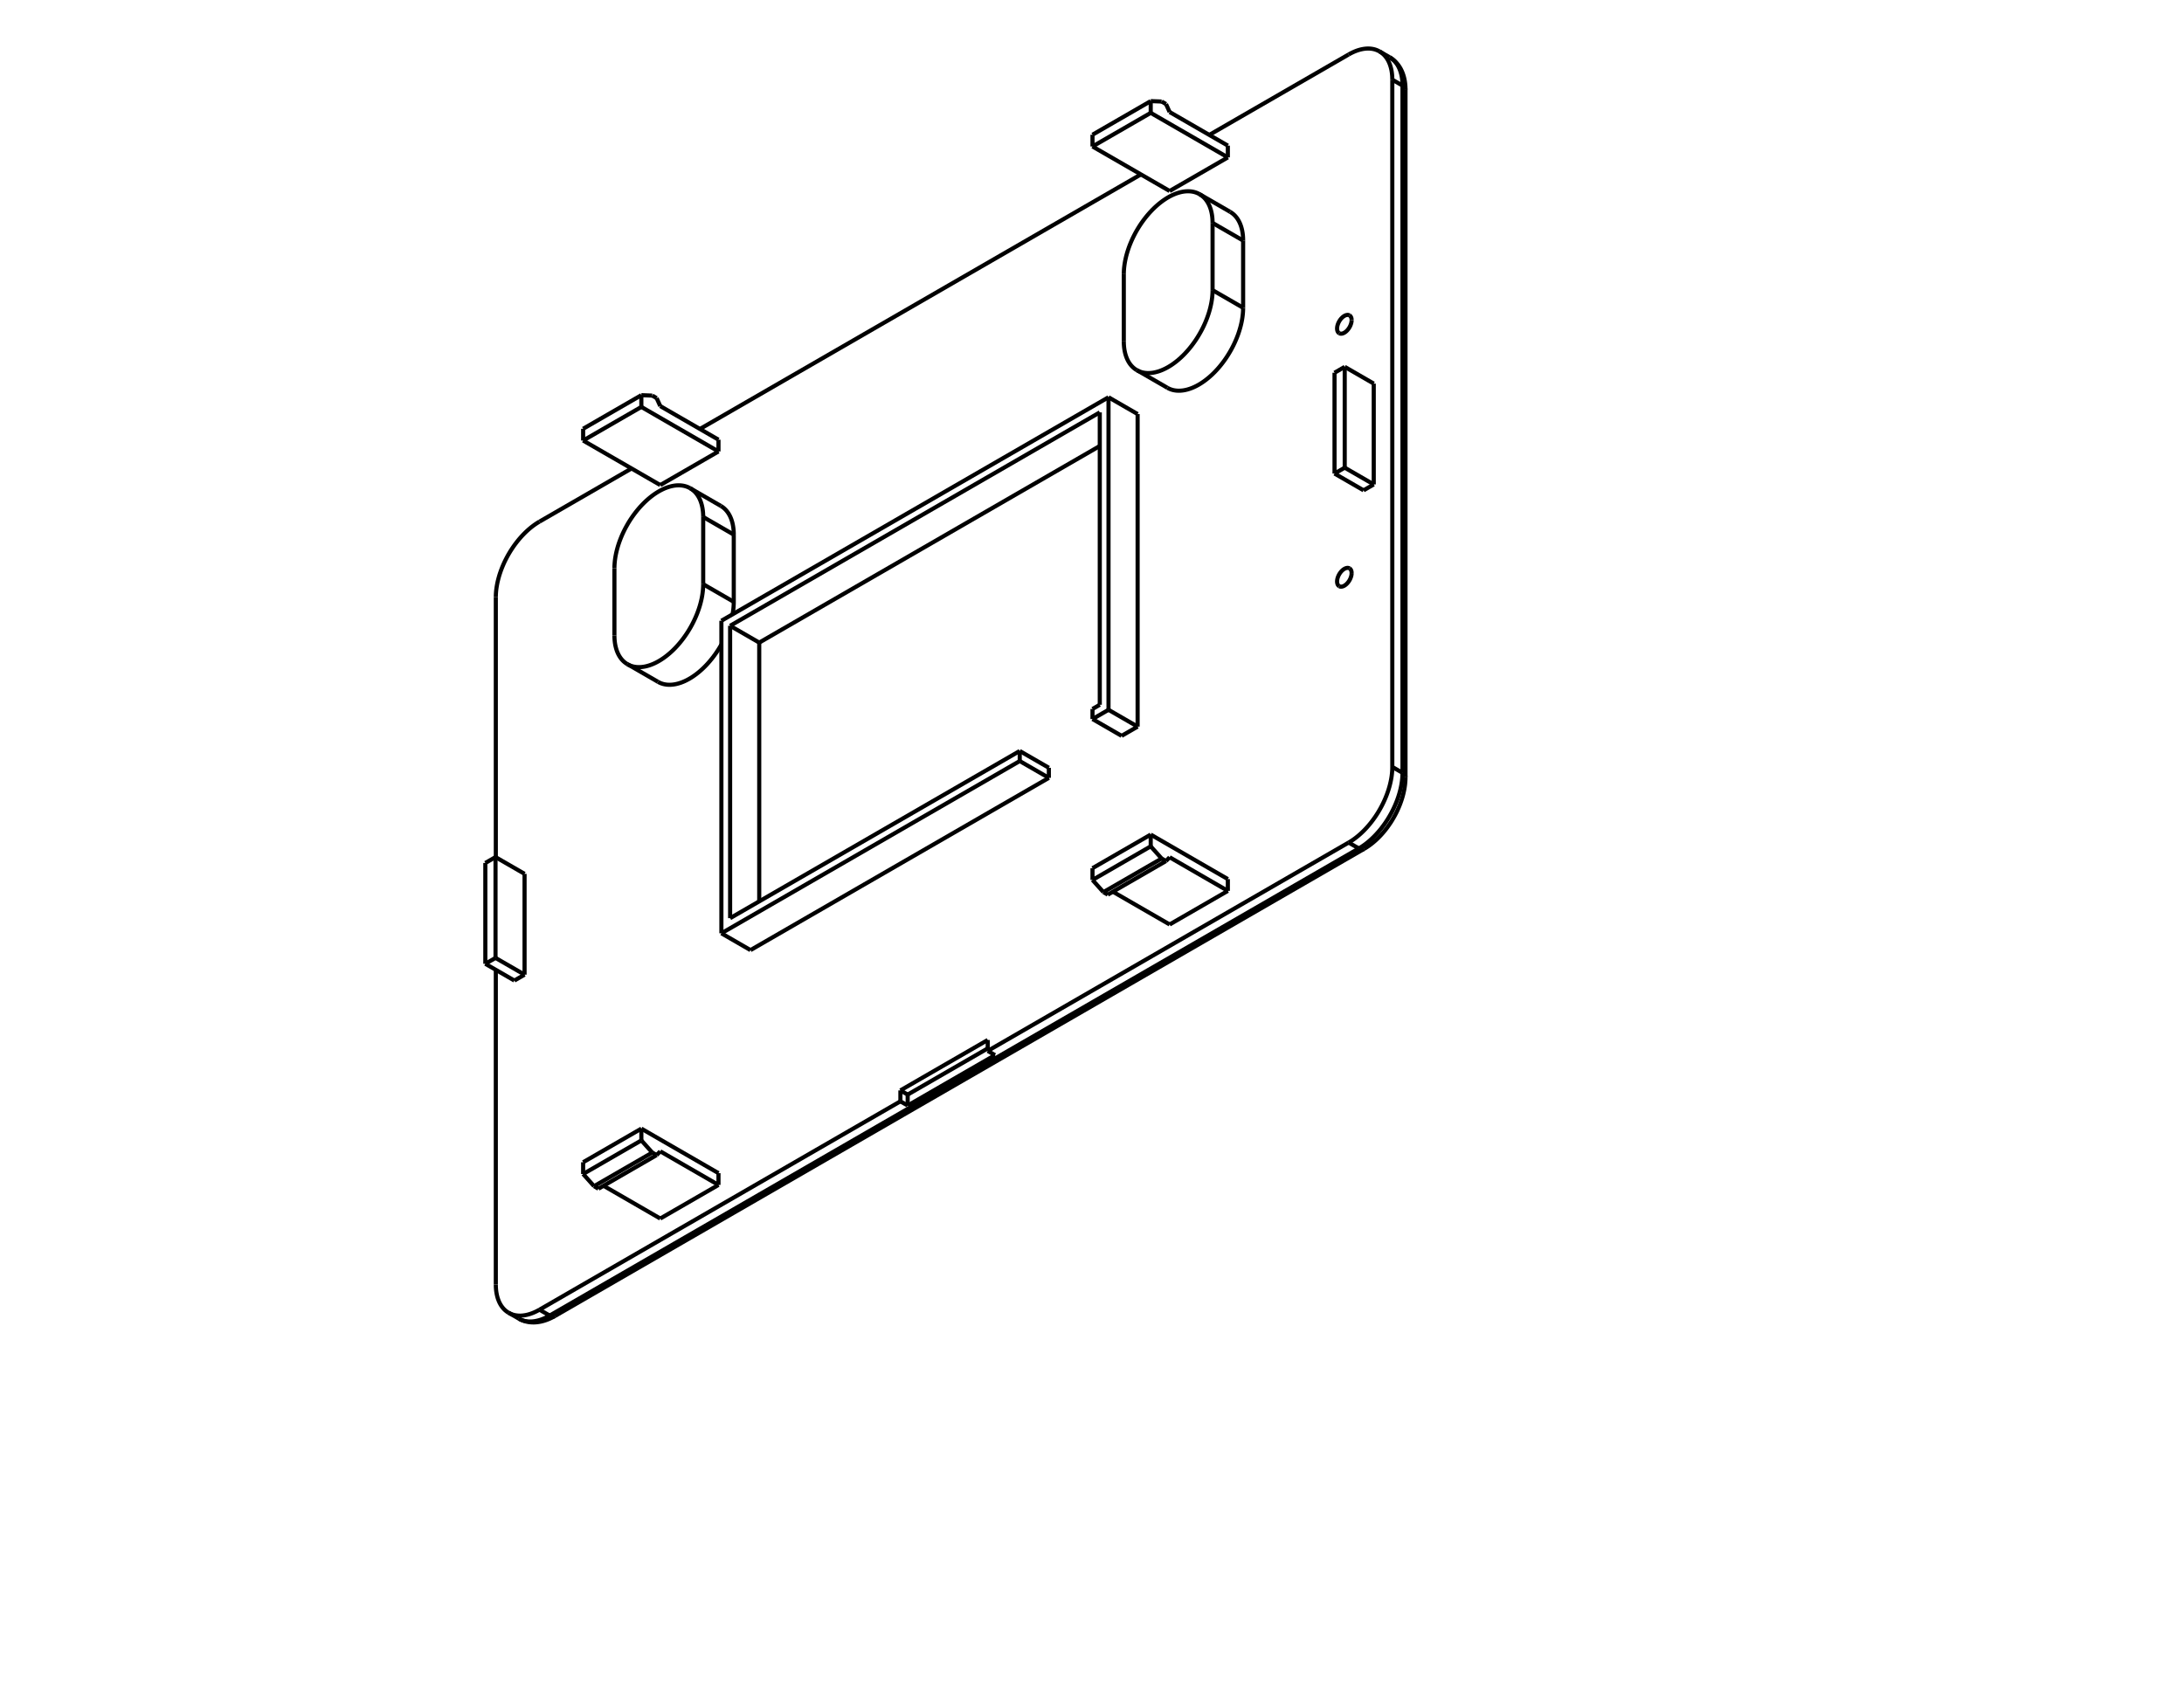
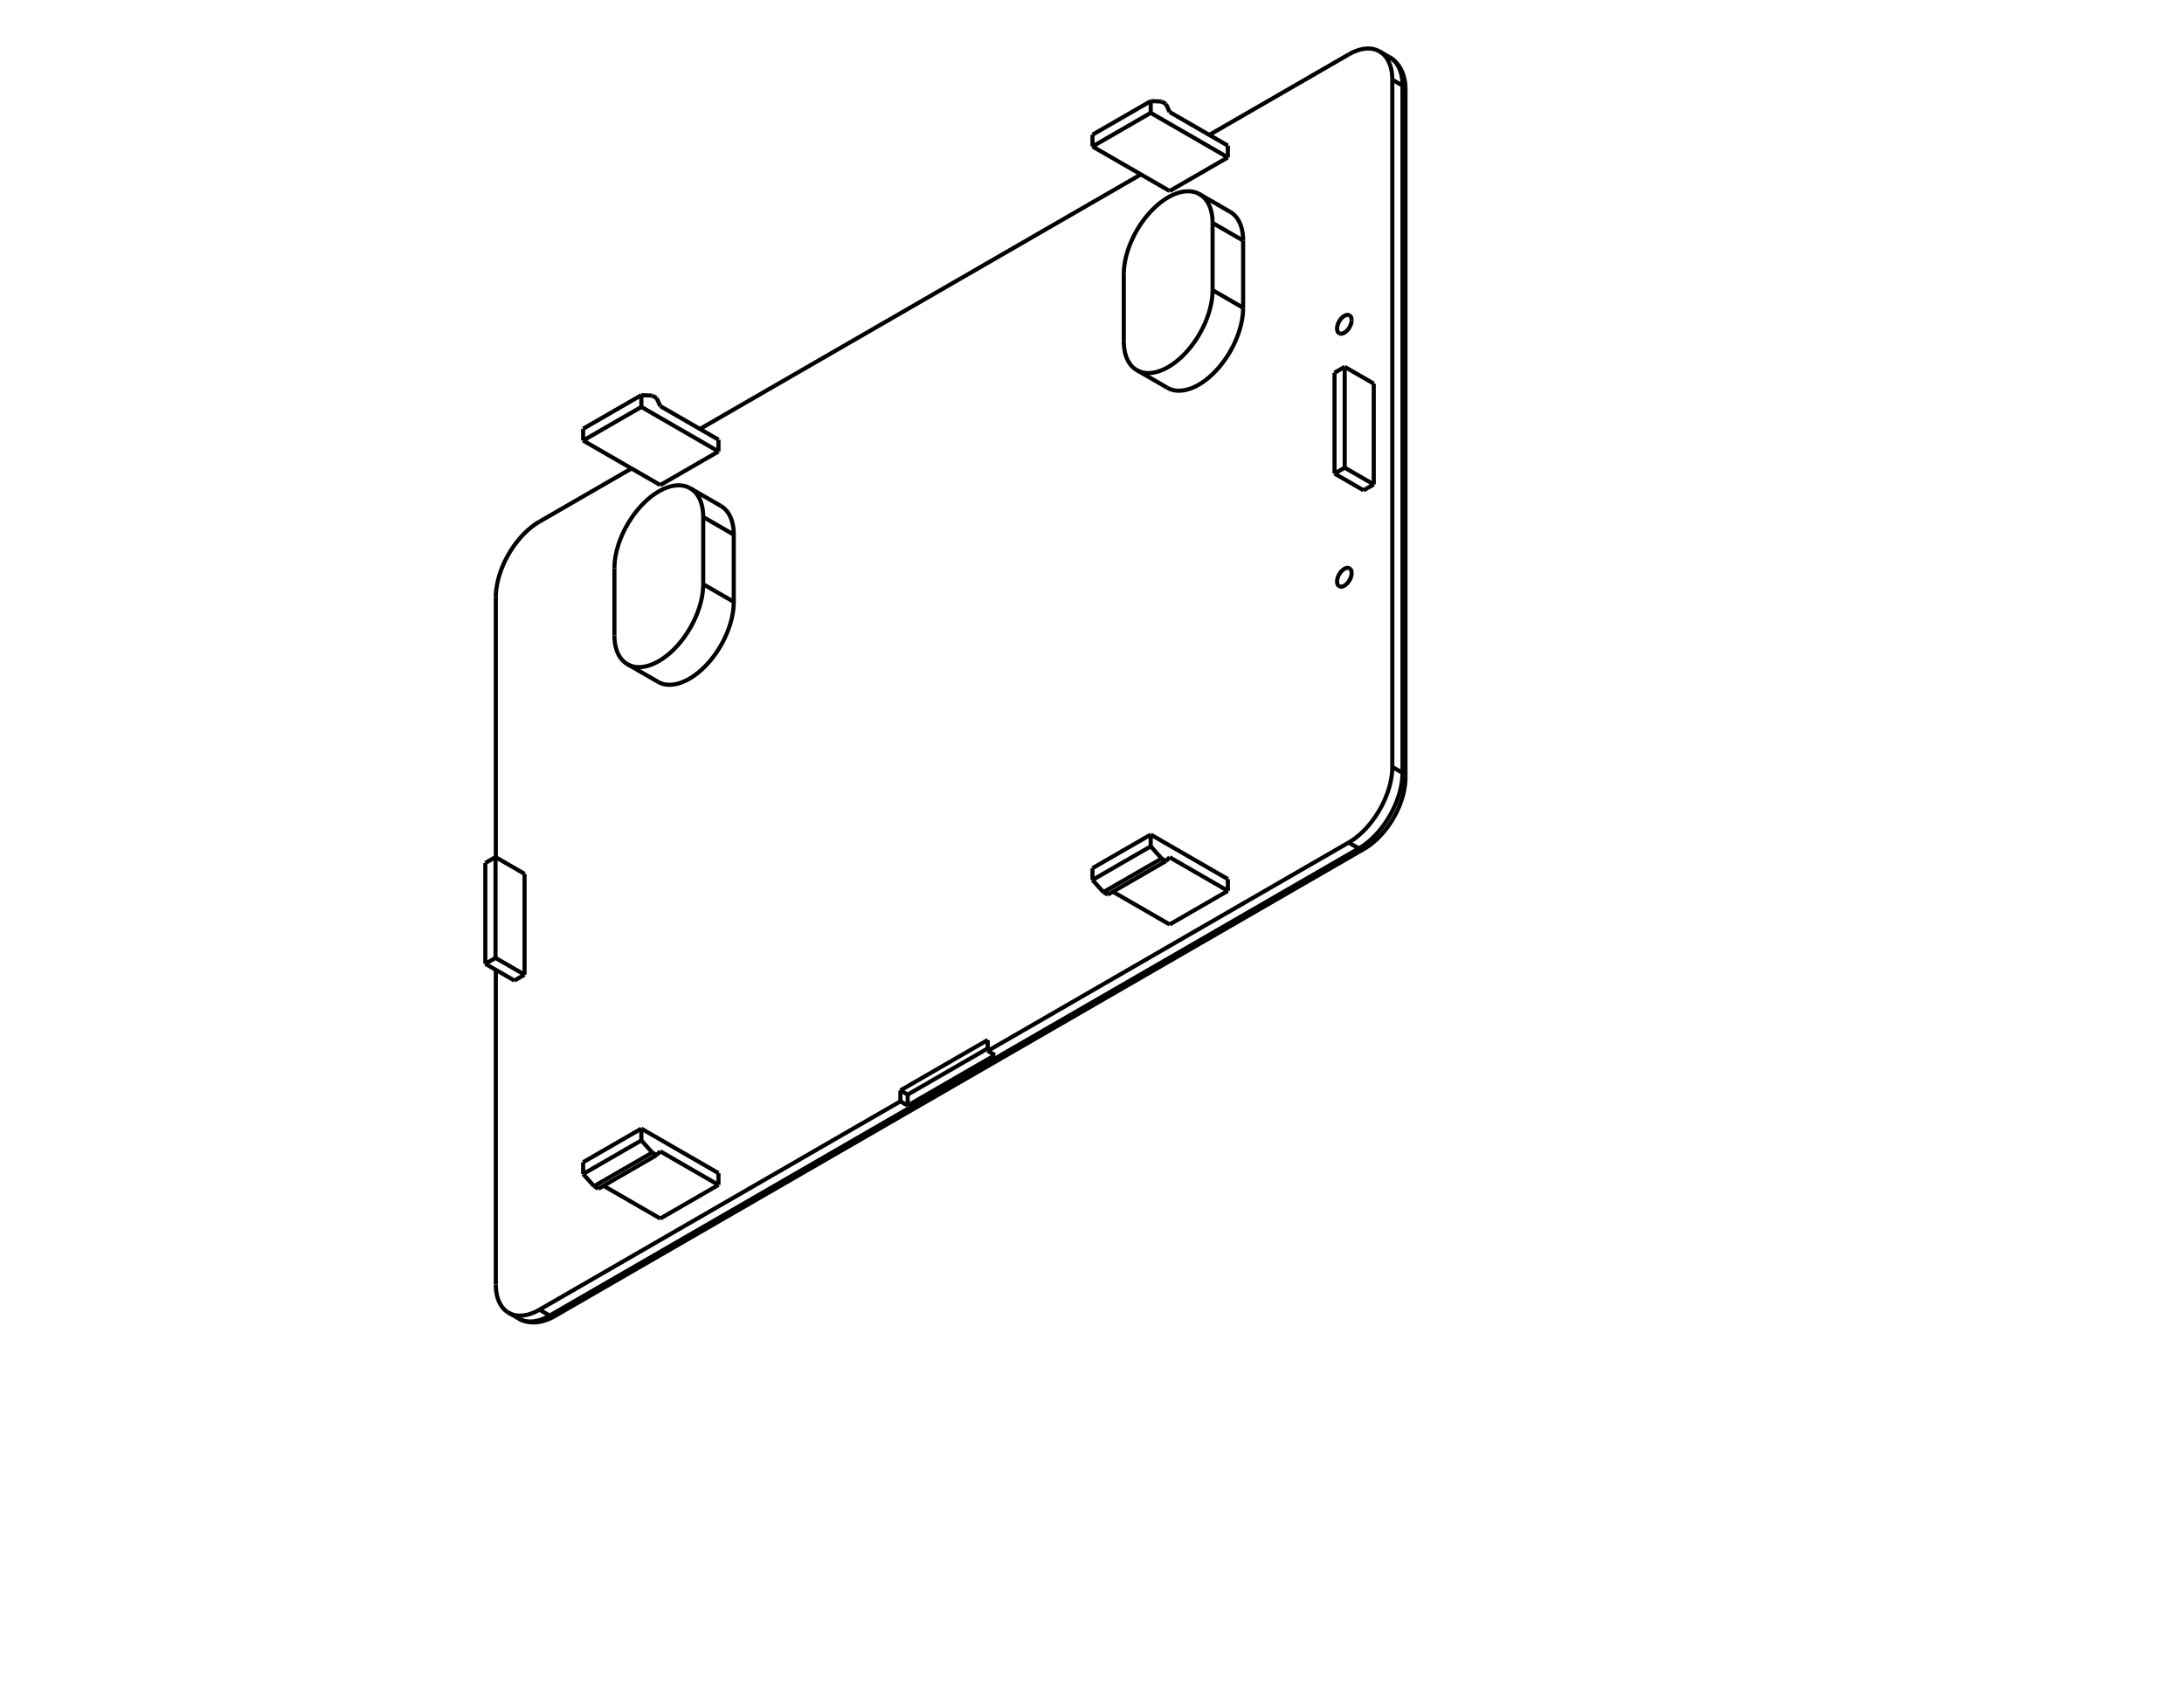
<svg xmlns="http://www.w3.org/2000/svg" width="900.0" height="700.0">
  <g transform="scale(4.24072, -4.24072)   translate(82.70453,-58.8464)" stroke-width="0.4" fill="none">
    <g stroke="rgb(160,160,160)" fill="none" stroke-dasharray="0.4,0.4">

       </g>
    <g stroke="rgb(0,0,0)" fill="none">
      <path d="M13.276,-43.285 L48.348,-23.035 " />
      <path d="M13.983,-43.693 L13.276,-43.285 " />
      <path d="M5.498,-48.592 L13.983,-43.693 " />
      <path d="M4.791,-48.184 L5.498,-48.592 " />
      <path d="M-30.282,-68.433 L4.791,-48.184 " />
      <path d="M48.348,-23.035 L48.453,-22.974 L48.557,-22.909 L48.661,-22.842 L48.764,-22.772 L48.868,-22.699 L48.971,-22.623 L49.074,-22.545 L49.176,-22.463 L49.278,-22.38 L49.379,-22.293 L49.48,-22.205 L49.58,-22.113 L49.679,-22.02 L49.778,-21.924 L49.875,-21.826 L49.972,-21.725 L50.068,-21.622 L50.162,-21.518 L50.256,-21.411 L50.348,-21.302 L50.44,-21.192 L50.53,-21.079 L50.618,-20.965 L50.706,-20.849 L50.791,-20.731 L50.876,-20.612 L50.959,-20.492 L51.04,-20.369 L51.12,-20.246 L51.198,-20.121 L51.274,-19.995 L51.348,-19.868 L51.421,-19.74 L51.492,-19.611 L51.561,-19.482 L51.628,-19.351 L51.693,-19.219 L51.756,-19.087 L51.817,-18.955 L51.876,-18.821 L51.933,-18.688 L51.987,-18.554 L52.04,-18.42 L52.09,-18.286 L52.138,-18.151 L52.184,-18.017 L52.227,-17.882 L52.268,-17.748 L52.307,-17.614 L52.343,-17.481 L52.377,-17.347 L52.408,-17.215 L52.437,-17.082 L52.464,-16.951 L52.488,-16.82 L52.51,-16.69 L52.529,-16.561 L52.545,-16.432 L52.559,-16.305 L52.571,-16.179 L52.58,-16.054 L52.586,-15.93 L52.59,-15.808 L52.591,-15.687 " />
      <path d="M-30.282,-68.433 L-30.386,-68.491 L-30.49,-68.547 L-30.594,-68.6 L-30.698,-68.649 L-30.801,-68.696 L-30.904,-68.739 L-31.007,-68.779 L-31.11,-68.816 L-31.211,-68.85 L-31.313,-68.881 L-31.413,-68.908 L-31.513,-68.933 L-31.613,-68.954 L-31.711,-68.971 L-31.809,-68.986 L-31.905,-68.997 L-32.001,-69.005 L-32.096,-69.01 L-32.189,-69.011 L-32.282,-69.009 L-32.373,-69.004 L-32.463,-68.995 L-32.552,-68.983 L-32.639,-68.968 L-32.725,-68.949 L-32.809,-68.928 L-32.892,-68.903 L-32.973,-68.875 L-33.053,-68.843 L-33.131,-68.809 L-33.207,-68.771 L-33.282,-68.73 " />
      <path d="M-33.282,-68.73 L-33.355,-68.686 L-33.425,-68.639 L-33.494,-68.588 L-33.561,-68.535 L-33.627,-68.479 L-33.69,-68.419 L-33.751,-68.357 L-33.809,-68.292 L-33.866,-68.224 L-33.921,-68.153 L-33.973,-68.08 L-34.024,-68.003 L-34.071,-67.924 L-34.117,-67.843 L-34.161,-67.758 L-34.202,-67.671 L-34.24,-67.582 L-34.276,-67.49 L-34.31,-67.396 L-34.342,-67.3 L-34.371,-67.201 L-34.397,-67.1 L-34.421,-66.997 L-34.443,-66.892 L-34.462,-66.785 L-34.479,-66.675 L-34.493,-66.564 L-34.504,-66.452 L-34.513,-66.337 L-34.519,-66.221 L-34.523,-66.103 L-34.524,-65.983 " />
      <path d="M-34.524,0.806 L-34.524,-24.464 " />
      <path d="M-34.524,-35.405 L-34.524,-65.983 " />
      <path d="M4.791,-48.184 L4.791,-47.122 " />
      <path d="M-30.282,8.155 L-30.386,8.093 L-30.49,8.029 L-30.594,7.961 L-30.698,7.891 L-30.801,7.818 L-30.904,7.742 L-31.007,7.664 L-31.11,7.583 L-31.211,7.499 L-31.313,7.413 L-31.413,7.324 L-31.513,7.233 L-31.613,7.139 L-31.711,7.043 L-31.809,6.945 L-31.905,6.844 L-32.001,6.742 L-32.096,6.637 L-32.189,6.53 L-32.282,6.422 L-32.373,6.311 L-32.463,6.198 L-32.552,6.084 L-32.639,5.968 L-32.725,5.851 L-32.809,5.732 L-32.892,5.611 L-32.973,5.489 L-33.053,5.365 L-33.131,5.241 L-33.207,5.115 L-33.282,4.988 L-33.355,4.86 L-33.425,4.731 L-33.494,4.601 L-33.561,4.47 L-33.627,4.339 L-33.69,4.207 L-33.751,4.074 L-33.809,3.941 L-33.866,3.807 L-33.921,3.673 L-33.973,3.539 L-34.024,3.405 L-34.071,3.27 L-34.117,3.136 L-34.161,3.002 L-34.202,2.868 L-34.24,2.734 L-34.276,2.6 L-34.31,2.467 L-34.342,2.334 L-34.371,2.202 L-34.397,2.07 L-34.421,1.939 L-34.443,1.809 L-34.462,1.68 L-34.479,1.552 L-34.493,1.424 L-34.504,1.298 L-34.513,1.173 L-34.519,1.05 L-34.523,0.927 L-34.524,0.806 " />
      <path d="M4.791,-47.122 L13.276,-42.223 " />
      <path d="M48.348,53.552 L34.807,45.734 " />
      <path d="M28.161,41.896 L-14.69,17.157 " />
      <path d="M-21.337,13.319 L-30.282,8.155 " />
      <path d="M13.276,-42.223 L13.276,-43.285 " />
      <path d="M52.591,51.102 L52.59,51.222 L52.586,51.34 L52.58,51.456 L52.571,51.571 L52.559,51.684 L52.545,51.795 L52.529,51.904 L52.51,52.011 L52.488,52.116 L52.464,52.219 L52.437,52.32 L52.408,52.419 L52.377,52.516 L52.343,52.61 L52.307,52.701 L52.268,52.791 L52.227,52.878 L52.184,52.962 L52.138,53.044 L52.09,53.123 L52.04,53.199 L51.987,53.273 L51.933,53.343 L51.876,53.411 L51.817,53.477 L51.756,53.539 L51.693,53.598 L51.628,53.654 L51.561,53.708 L51.492,53.758 L51.421,53.805 L51.348,53.849 " />
      <path d="M51.348,53.849 L51.274,53.89 L51.198,53.928 L51.12,53.962 L51.04,53.994 L50.959,54.022 L50.876,54.047 L50.791,54.069 L50.706,54.087 L50.618,54.102 L50.53,54.114 L50.44,54.123 L50.348,54.128 L50.256,54.13 L50.162,54.129 L50.068,54.124 L49.972,54.116 L49.875,54.105 L49.778,54.091 L49.679,54.073 L49.58,54.052 L49.48,54.028 L49.379,54 L49.278,53.97 L49.176,53.936 L49.074,53.899 L48.971,53.858 L48.868,53.815 L48.764,53.768 L48.661,53.719 L48.557,53.666 L48.453,53.611 L48.348,53.552 " />
      <path d="M52.591,-15.687 L52.591,51.102 " />
      <path d="M-18.544,-59.574 L-12.887,-56.308 " />
      <path d="M-12.887,-55.165 L-12.887,-56.308 " />
      <path d="M30.954,-30.996 L36.61,-27.73 " />
      <path d="M36.61,-26.587 L36.61,-27.73 " />
      <path d="M48.638,3.154 L48.636,3.093 L48.631,3.029 L48.621,2.965 L48.608,2.899 L48.591,2.833 L48.57,2.765 L48.546,2.698 L48.519,2.631 L48.489,2.565 L48.455,2.5 L48.419,2.436 L48.38,2.373 L48.338,2.313 L48.295,2.255 L48.249,2.2 L48.202,2.147 L48.153,2.098 L48.103,2.053 L48.052,2.011 L48.001,1.973 L47.949,1.939 L47.897,1.91 L47.845,1.885 L47.793,1.865 L47.743,1.85 L47.693,1.839 L47.645,1.834 L47.598,1.833 L47.553,1.837 L47.51,1.846 L47.469,1.861 L47.431,1.879 " />
      <path d="M47.431,1.879 L47.407,1.895 L47.385,1.912 L47.363,1.931 L47.343,1.952 L47.325,1.976 L47.308,2.001 L47.292,2.027 L47.278,2.056 L47.265,2.086 L47.255,2.118 L47.238,2.186 L47.228,2.259 L47.224,2.337 L47.228,2.419 L47.238,2.504 L47.255,2.592 L47.278,2.681 L47.308,2.77 L47.343,2.86 L47.385,2.948 L47.431,3.034 L47.483,3.118 L47.538,3.198 L47.598,3.273 L47.661,3.344 L47.726,3.408 L47.793,3.467 L47.862,3.518 L47.931,3.562 L48.001,3.598 L48.069,3.626 L48.136,3.645 L48.169,3.652 L48.202,3.656 L48.234,3.658 L48.265,3.658 L48.295,3.656 L48.324,3.651 L48.352,3.644 L48.38,3.636 L48.406,3.625 L48.431,3.611 " />
      <path d="M48.431,3.611 L48.455,3.596 L48.478,3.579 L48.499,3.56 L48.519,3.539 L48.538,3.515 L48.555,3.49 L48.57,3.464 L48.585,3.435 L48.597,3.405 L48.608,3.373 L48.625,3.305 L48.635,3.232 L48.638,3.154 " />
      <path d="M-31.731,-26.077 L-31.731,-35.875 " />
      <path d="M-31.731,-35.875 L-32.721,-36.446 " />
-       <path d="M-11.402,0.357 L-11.404,0.212 L-11.409,0.065 L-11.418,-0.084 L-11.431,-0.235 L-11.447,-0.387 L-11.467,-0.541 L-11.49,-0.696 L-11.517,-0.852 " />
-       <path d="M-12.604,-3.786 L-12.679,-3.918 L-12.757,-4.049 L-12.835,-4.178 L-12.916,-4.306 L-12.999,-4.433 L-13.083,-4.558 L-13.168,-4.682 L-13.256,-4.804 L-13.345,-4.925 L-13.435,-5.044 L-13.527,-5.161 L-13.62,-5.276 L-13.714,-5.39 L-13.81,-5.501 L-13.906,-5.61 L-14.004,-5.717 L-14.103,-5.822 L-14.203,-5.925 L-14.304,-6.025 L-14.406,-6.123 L-14.508,-6.218 L-14.612,-6.311 L-14.716,-6.401 L-14.82,-6.489 L-14.926,-6.573 L-15.031,-6.656 L-15.137,-6.735 L-15.244,-6.811 L-15.35,-6.885 L-15.457,-6.956 L-15.564,-7.024 L-15.672,-7.088 L-15.779,-7.15 L-15.886,-7.208 L-15.993,-7.264 L-16.1,-7.316 L-16.207,-7.365 L-16.313,-7.411 L-16.419,-7.453 L-16.525,-7.493 L-16.63,-7.528 L-16.734,-7.561 L-16.838,-7.59 L-16.941,-7.616 L-17.044,-7.639 L-17.145,-7.658 L-17.246,-7.673 L-17.346,-7.686 L-17.445,-7.694 L-17.542,-7.7 L-17.639,-7.702 L-17.734,-7.7 L-17.828,-7.695 L-17.921,-7.687 L-18.013,-7.675 L-18.103,-7.66 L-18.191,-7.641 L-18.278,-7.619 L-18.364,-7.593 L-18.448,-7.565 L-18.53,-7.532 L-18.61,-7.497 L-18.689,-7.458 L-18.765,-7.416 " />
+       <path d="M-11.402,0.357 L-11.405,0.172 L-11.414,-0.016 L-11.428,-0.207 L-11.449,-0.401 L-11.475,-0.597 L-11.507,-0.795 L-11.545,-0.994 L-11.588,-1.196 L-11.637,-1.398 L-11.691,-1.602 L-11.751,-1.807 L-11.816,-2.011 L-11.887,-2.216 L-11.962,-2.421 L-12.043,-2.626 L-12.129,-2.83 L-12.22,-3.032 L-12.315,-3.234 L-12.415,-3.434 L-12.519,-3.633 L-12.628,-3.829 L-12.741,-4.023 L-12.858,-4.215 L-12.979,-4.403 L-13.104,-4.589 L-13.232,-4.771 L-13.363,-4.95 L-13.498,-5.125 L-13.636,-5.296 L-13.776,-5.462 L-13.919,-5.624 L-14.065,-5.782 L-14.213,-5.934 L-14.362,-6.081 L-14.514,-6.223 L-14.667,-6.359 L-14.822,-6.49 L-14.978,-6.615 L-15.135,-6.733 L-15.293,-6.846 L-15.451,-6.952 L-15.61,-7.051 L-15.768,-7.144 L-15.927,-7.23 L-16.086,-7.309 L-16.243,-7.381 L-16.401,-7.446 L-16.557,-7.504 L-16.712,-7.554 L-16.866,-7.598 L-17.018,-7.633 L-17.169,-7.662 L-17.317,-7.682 L-17.463,-7.696 L-17.607,-7.701 L-17.749,-7.7 L-17.887,-7.69 L-18.023,-7.673 L-18.156,-7.649 L-18.221,-7.634 L-18.285,-7.617 L-18.348,-7.598 L-18.411,-7.578 L-18.472,-7.555 L-18.533,-7.531 L-18.592,-7.505 L-18.651,-7.477 L-18.709,-7.447 L-18.765,-7.416 " />
      <path d="M-11.402,6.889 L-11.402,0.357 " />
      <path d="M-12.665,9.682 L-12.592,9.637 L-12.519,9.589 L-12.449,9.538 L-12.381,9.484 L-12.315,9.426 L-12.251,9.366 L-12.189,9.303 L-12.129,9.237 L-12.071,9.167 L-12.016,9.095 L-11.962,9.021 L-11.911,8.943 L-11.863,8.863 L-11.816,8.78 L-11.772,8.694 L-11.73,8.606 L-11.691,8.515 L-11.654,8.422 L-11.62,8.326 L-11.588,8.228 L-11.558,8.127 L-11.531,8.025 L-11.507,7.92 L-11.485,7.813 L-11.466,7.704 L-11.449,7.593 L-11.435,7.48 L-11.423,7.365 L-11.414,7.249 L-11.407,7.131 L-11.403,7.011 L-11.402,6.889 " />
      <path d="M-12.887,14.973 L-18.544,11.707 " />
      <path d="M-12.887,14.973 L-12.887,16.116 " />
-       <path d="M-9.776,-33.487 L19.216,-16.748 " />
-       <path d="M19.216,-16.748 L19.216,-15.769 " />
-       <path d="M27.842,-11.768 L27.842,18.606 " />
-       <path d="M-8.927,-28.751 L-8.927,-3.603 " />
-       <path d="M26.287,-12.666 L27.842,-11.768 " />
-       <path d="M-8.927,-3.603 L24.165,15.503 " />
      <path d="M50.788,21.566 L50.788,11.768 " />
      <path d="M50.788,11.768 L49.798,11.196 " />
      <path d="M48.638,27.738 L48.636,27.677 L48.631,27.614 L48.621,27.55 L48.608,27.484 L48.591,27.417 L48.57,27.35 L48.546,27.283 L48.519,27.216 L48.489,27.15 L48.455,27.084 L48.419,27.02 L48.38,26.958 L48.338,26.898 L48.295,26.84 L48.249,26.784 L48.202,26.732 L48.153,26.683 L48.103,26.637 L48.052,26.596 L48.001,26.558 L47.949,26.524 L47.897,26.495 L47.845,26.47 L47.793,26.45 L47.743,26.434 L47.693,26.424 L47.645,26.418 L47.598,26.418 L47.553,26.422 L47.51,26.431 L47.469,26.445 L47.431,26.464 " />
      <path d="M47.431,26.464 L47.407,26.479 L47.385,26.497 L47.363,26.516 L47.343,26.537 L47.325,26.56 L47.308,26.585 L47.292,26.612 L47.278,26.641 L47.265,26.671 L47.255,26.702 L47.238,26.77 L47.228,26.844 L47.224,26.922 L47.228,27.004 L47.238,27.089 L47.255,27.177 L47.278,27.265 L47.308,27.355 L47.343,27.444 L47.385,27.533 L47.431,27.619 L47.483,27.702 L47.538,27.782 L47.598,27.858 L47.661,27.928 L47.726,27.993 L47.793,28.051 L47.862,28.103 L47.931,28.147 L48.001,28.183 L48.069,28.211 L48.136,28.23 L48.169,28.236 L48.202,28.241 L48.234,28.243 L48.265,28.243 L48.295,28.24 L48.324,28.236 L48.352,28.229 L48.38,28.22 L48.406,28.209 L48.431,28.196 " />
      <path d="M48.431,28.196 L48.455,28.181 L48.478,28.164 L48.499,28.144 L48.519,28.123 L48.538,28.1 L48.555,28.075 L48.57,28.048 L48.585,28.02 L48.597,27.99 L48.608,27.958 L48.625,27.89 L48.635,27.816 L48.638,27.738 " />
      <path d="M38.095,28.935 L38.092,28.75 L38.084,28.561 L38.069,28.37 L38.049,28.177 L38.023,27.981 L37.991,27.783 L37.953,27.583 L37.91,27.382 L37.861,27.179 L37.806,26.975 L37.746,26.771 L37.681,26.566 L37.611,26.361 L37.535,26.156 L37.454,25.952 L37.368,25.748 L37.278,25.545 L37.182,25.343 L37.082,25.143 L36.978,24.945 L36.869,24.748 L36.756,24.554 L36.639,24.363 L36.518,24.174 L36.394,23.988 L36.266,23.806 L36.134,23.627 L36,23.453 L35.862,23.282 L35.721,23.115 L35.578,22.953 L35.433,22.796 L35.285,22.643 L35.135,22.496 L34.983,22.354 L34.83,22.218 L34.675,22.087 L34.519,21.963 L34.363,21.844 L34.205,21.732 L34.047,21.626 L33.888,21.526 L33.729,21.433 L33.57,21.347 L33.412,21.268 L33.254,21.196 L33.097,21.131 L32.941,21.074 L32.785,21.023 L32.632,20.98 L32.479,20.944 L32.329,20.916 L32.18,20.895 L32.034,20.882 L31.89,20.876 L31.749,20.878 L31.61,20.887 L31.474,20.904 L31.342,20.928 L31.277,20.943 L31.213,20.96 L31.149,20.979 L31.087,21 L31.025,21.022 L30.965,21.046 L30.905,21.072 L30.846,21.1 L30.789,21.13 L30.732,21.162 " />
      <path d="M38.095,35.467 L38.095,28.935 " />
      <path d="M36.832,38.259 L36.906,38.214 L36.978,38.166 L37.048,38.115 L37.116,38.061 L37.182,38.004 L37.247,37.943 L37.309,37.88 L37.368,37.814 L37.426,37.745 L37.482,37.673 L37.535,37.598 L37.586,37.52 L37.635,37.44 L37.681,37.357 L37.725,37.271 L37.767,37.183 L37.806,37.092 L37.843,36.999 L37.878,36.903 L37.91,36.805 L37.939,36.705 L37.966,36.602 L37.991,36.497 L38.012,36.39 L38.032,36.281 L38.049,36.17 L38.063,36.058 L38.075,35.943 L38.084,35.826 L38.09,35.708 L38.094,35.588 L38.095,35.467 " />
      <path d="M36.61,43.55 L30.954,40.284 " />
      <path d="M36.61,43.55 L36.61,44.693 " />
      <path d="M5.498,-47.53 L5.498,-48.592 " />
      <path d="M13.276,-43.04 L5.498,-47.53 " />
      <path d="M5.498,-47.53 L4.791,-47.122 " />
      <path d="M-18.544,-59.574 L-24.059,-56.389 " />
      <path d="M-12.887,-56.308 L-18.544,-53.042 " />
      <path d="M-26.039,-55.246 L-26.039,-54.103 " />
      <path d="M-24.979,-56.43 L-26.039,-55.246 " />
      <path d="M-24.554,-56.675 L-24.979,-56.43 " />
      <path d="M-20.382,-50.837 L-12.887,-55.165 " />
      <path d="M-20.382,-51.98 L-20.382,-50.837 " />
      <path d="M-19.322,-53.164 L-20.382,-51.98 " />
      <path d="M-18.897,-53.409 L-19.322,-53.164 " />
      <path d="M-18.544,-53.042 L-18.897,-53.409 " />
      <path d="M-26.039,-54.103 L-20.382,-50.837 " />
      <path d="M30.954,-30.996 L25.438,-27.812 " />
      <path d="M36.61,-27.73 L30.954,-24.464 " />
      <path d="M23.458,-26.669 L23.458,-25.526 " />
      <path d="M24.519,-27.853 L23.458,-26.669 " />
      <path d="M24.943,-28.098 L24.519,-27.853 " />
      <path d="M29.115,-22.26 L36.61,-26.587 " />
      <path d="M29.115,-23.403 L29.115,-22.26 " />
      <path d="M30.176,-24.587 L29.115,-23.403 " />
      <path d="M30.6,-24.832 L30.176,-24.587 " />
      <path d="M30.954,-24.464 L30.6,-24.832 " />
      <path d="M23.458,-25.526 L29.115,-22.26 " />
      <path d="M-31.731,-26.077 L-34.553,-24.448 " />
      <path d="M-34.553,-34.246 L-34.553,-24.448 " />
      <path d="M-31.731,-35.875 L-34.553,-34.246 " />
      <path d="M-34.553,-24.448 L-35.543,-25.019 " />
      <path d="M-35.543,-34.817 L-34.553,-34.246 " />
      <path d="M-32.721,-36.446 L-35.543,-34.817 " />
      <path d="M-35.543,-25.019 L-35.543,-34.817 " />
      <path d="M-14.372,2.072 L-14.375,1.887 L-14.384,1.699 L-14.398,1.508 L-14.419,1.314 L-14.445,1.118 L-14.477,0.92 L-14.514,0.72 L-14.558,0.519 L-14.607,0.316 L-14.661,0.112 L-14.721,-0.092 L-14.786,-0.297 L-14.857,-0.502 L-14.932,-0.707 L-15.013,-0.911 L-15.099,-1.115 L-15.19,-1.318 L-15.285,-1.519 L-15.385,-1.72 L-15.489,-1.918 L-15.598,-2.114 L-15.711,-2.308 L-15.828,-2.5 L-15.949,-2.689 L-16.074,-2.874 L-16.202,-3.057 L-16.333,-3.235 L-16.468,-3.41 L-16.605,-3.581 L-16.746,-3.748 L-16.889,-3.91 L-17.035,-4.067 L-17.182,-4.219 L-17.332,-4.367 L-17.484,-4.508 L-17.637,-4.645 L-17.792,-4.775 L-17.948,-4.9 L-18.105,-5.019 L-18.263,-5.131 L-18.421,-5.237 L-18.579,-5.336 L-18.738,-5.429 L-18.897,-5.515 L-19.055,-5.594 L-19.213,-5.666 L-19.371,-5.731 L-19.527,-5.789 L-19.682,-5.84 L-19.836,-5.883 L-19.988,-5.919 L-20.138,-5.947 L-20.287,-5.968 L-20.433,-5.981 L-20.577,-5.987 L-20.719,-5.985 L-20.857,-5.976 L-20.993,-5.959 L-21.125,-5.934 L-21.191,-5.919 L-21.255,-5.902 L-21.318,-5.884 L-21.381,-5.863 L-21.442,-5.841 L-21.503,-5.816 L-21.562,-5.79 L-21.621,-5.762 L-21.679,-5.733 L-21.735,-5.701 " />
      <path d="M-21.735,-5.701 L-21.809,-5.656 L-21.881,-5.608 L-21.951,-5.557 L-22.02,-5.503 L-22.086,-5.446 L-22.15,-5.386 L-22.212,-5.322 L-22.272,-5.256 L-22.329,-5.187 L-22.385,-5.115 L-22.438,-5.04 L-22.489,-4.963 L-22.538,-4.882 L-22.585,-4.799 L-22.629,-4.713 L-22.67,-4.625 L-22.71,-4.534 L-22.747,-4.441 L-22.781,-4.345 L-22.813,-4.247 L-22.842,-4.147 L-22.869,-4.044 L-22.894,-3.94 L-22.916,-3.833 L-22.935,-3.724 L-22.952,-3.613 L-22.966,-3.5 L-22.978,-3.385 L-22.987,-3.268 L-22.993,-3.15 L-22.997,-3.03 L-22.999,-2.909 " />
      <path d="M-14.372,8.604 L-14.372,2.072 " />
      <path d="M-22.999,-2.909 L-22.999,3.623 " />
      <path d="M-22.999,3.623 L-22.996,3.808 L-22.987,3.996 L-22.972,4.187 L-22.952,4.381 L-22.926,4.577 L-22.894,4.775 L-22.856,4.975 L-22.813,5.176 L-22.764,5.379 L-22.71,5.583 L-22.65,5.787 L-22.585,5.992 L-22.514,6.197 L-22.438,6.402 L-22.357,6.606 L-22.272,6.81 L-22.181,7.013 L-22.086,7.215 L-21.986,7.415 L-21.881,7.613 L-21.772,7.809 L-21.66,8.004 L-21.543,8.195 L-21.422,8.384 L-21.297,8.569 L-21.169,8.752 L-21.037,8.93 L-20.903,9.105 L-20.765,9.276 L-20.625,9.443 L-20.482,9.605 L-20.336,9.762 L-20.188,9.914 L-20.038,10.062 L-19.887,10.203 L-19.733,10.34 L-19.579,10.47 L-19.423,10.595 L-19.266,10.714 L-19.108,10.826 L-18.95,10.932 L-18.791,11.032 L-18.632,11.124 L-18.474,11.21 L-18.315,11.289 L-18.157,11.362 L-18,11.427 L-17.844,11.484 L-17.689,11.535 L-17.535,11.578 L-17.383,11.614 L-17.232,11.642 L-17.084,11.663 L-16.937,11.676 L-16.793,11.682 L-16.652,11.68 L-16.513,11.671 L-16.378,11.654 L-16.245,11.629 L-16.18,11.614 L-16.116,11.597 L-16.053,11.579 L-15.99,11.558 L-15.929,11.536 L-15.868,11.512 L-15.808,11.485 L-15.75,11.458 L-15.692,11.428 L-15.635,11.396 " />
      <path d="M-15.635,11.396 L-15.561,11.351 L-15.489,11.304 L-15.419,11.252 L-15.351,11.198 L-15.285,11.141 L-15.221,11.081 L-15.159,11.017 L-15.099,10.951 L-15.041,10.882 L-14.986,10.81 L-14.932,10.735 L-14.881,10.658 L-14.833,10.577 L-14.786,10.494 L-14.742,10.409 L-14.7,10.32 L-14.661,10.229 L-14.624,10.136 L-14.59,10.04 L-14.558,9.942 L-14.528,9.842 L-14.501,9.739 L-14.477,9.635 L-14.455,9.528 L-14.435,9.419 L-14.419,9.308 L-14.404,9.195 L-14.393,9.08 L-14.384,8.963 L-14.377,8.845 L-14.373,8.725 L-14.372,8.604 " />
      <path d="M-26.039,16.034 L-18.544,11.707 " />
      <path d="M-26.039,17.177 L-26.039,16.034 " />
      <path d="M-20.382,19.3 L-12.887,14.973 " />
      <path d="M-26.039,16.034 L-20.382,19.3 " />
      <path d="M-12.887,16.116 L-18.544,19.382 " />
      <path d="M-20.382,20.443 L-20.382,19.3 " />
      <path d="M-19.322,20.402 L-20.382,20.443 " />
      <path d="M-18.897,20.157 L-19.322,20.402 " />
      <path d="M-18.544,19.382 L-18.897,20.157 " />
-       <path d="M16.387,-15.115 L19.216,-16.748 " />
-       <path d="M-12.604,-31.854 L16.387,-15.115 " />
-       <path d="M-9.776,-33.487 L-12.604,-31.854 " />
-       <path d="M-12.604,-1.48 L-12.604,-31.854 " />
-       <path d="M16.387,-15.115 L16.387,-14.136 " />
-       <path d="M16.387,-14.136 L19.216,-15.769 " />
-       <path d="M27.842,18.606 L25.014,20.239 " />
-       <path d="M25.014,20.239 L-12.604,-1.48 " />
-       <path d="M16.387,-14.136 L-11.756,-30.384 " />
-       <path d="M27.842,-11.768 L25.014,-10.135 " />
-       <path d="M25.014,-10.135 L25.014,20.239 " />
-       <path d="M-11.756,-30.384 L-11.756,-1.97 " />
-       <path d="M-8.927,-3.603 L-11.756,-1.97 " />
-       <path d="M23.458,-11.033 L25.014,-10.135 " />
-       <path d="M26.287,-12.666 L23.458,-11.033 " />
-       <path d="M-11.756,-1.97 L24.165,18.769 " />
-       <path d="M23.458,-10.053 L23.458,-11.033 " />
-       <path d="M24.165,18.769 L24.165,-9.645 " />
-       <path d="M24.165,-9.645 L23.458,-10.053 " />
      <path d="M50.788,21.566 L47.967,23.195 " />
      <path d="M47.967,13.397 L47.967,23.195 " />
      <path d="M50.788,11.768 L47.967,13.397 " />
      <path d="M47.967,23.195 L46.977,22.623 " />
      <path d="M46.977,12.825 L47.967,13.397 " />
      <path d="M49.798,11.196 L46.977,12.825 " />
      <path d="M46.977,22.623 L46.977,12.825 " />
      <path d="M35.126,30.649 L35.123,30.464 L35.114,30.276 L35.099,30.085 L35.079,29.891 L35.053,29.696 L35.021,29.497 L34.983,29.298 L34.94,29.096 L34.891,28.894 L34.837,28.69 L34.777,28.485 L34.711,28.281 L34.641,28.076 L34.565,27.871 L34.484,27.666 L34.399,27.462 L34.308,27.26 L34.213,27.058 L34.113,26.858 L34.008,26.659 L33.899,26.463 L33.786,26.269 L33.669,26.077 L33.549,25.889 L33.424,25.703 L33.296,25.521 L33.164,25.342 L33.03,25.167 L32.892,24.996 L32.752,24.83 L32.608,24.668 L32.463,24.51 L32.315,24.358 L32.165,24.211 L32.014,24.069 L31.86,23.933 L31.706,23.802 L31.55,23.677 L31.393,23.559 L31.235,23.446 L31.077,23.34 L30.918,23.241 L30.759,23.148 L30.601,23.062 L30.442,22.983 L30.284,22.911 L30.127,22.846 L29.971,22.788 L29.816,22.738 L29.662,22.695 L29.51,22.659 L29.359,22.63 L29.211,22.61 L29.064,22.596 L28.92,22.591 L28.779,22.592 L28.64,22.602 L28.505,22.619 L28.372,22.643 L28.307,22.658 L28.243,22.675 L28.179,22.694 L28.117,22.714 L28.055,22.737 L27.995,22.761 L27.935,22.787 L27.877,22.815 L27.819,22.845 L27.762,22.876 " />
      <path d="M27.762,22.876 L27.688,22.921 L27.616,22.969 L27.546,23.02 L27.478,23.074 L27.412,23.131 L27.348,23.192 L27.286,23.255 L27.226,23.321 L27.168,23.39 L27.112,23.462 L27.059,23.537 L27.008,23.615 L26.959,23.695 L26.913,23.778 L26.869,23.864 L26.827,23.952 L26.788,24.043 L26.751,24.136 L26.717,24.232 L26.685,24.33 L26.655,24.43 L26.628,24.533 L26.604,24.638 L26.582,24.745 L26.562,24.854 L26.546,24.965 L26.531,25.078 L26.52,25.192 L26.511,25.309 L26.504,25.427 L26.5,25.547 L26.499,25.669 " />
      <path d="M35.126,37.181 L35.126,30.649 " />
      <path d="M26.499,32.201 L26.502,32.386 L26.511,32.574 L26.525,32.765 L26.546,32.958 L26.572,33.154 L26.604,33.352 L26.641,33.552 L26.685,33.754 L26.733,33.956 L26.788,34.16 L26.848,34.364 L26.913,34.569 L26.983,34.774 L27.059,34.979 L27.14,35.184 L27.226,35.387 L27.316,35.59 L27.412,35.792 L27.512,35.992 L27.616,36.19 L27.725,36.387 L27.838,36.581 L27.955,36.772 L28.076,36.961 L28.2,37.147 L28.329,37.329 L28.46,37.508 L28.595,37.683 L28.732,37.853 L28.873,38.02 L29.016,38.182 L29.162,38.339 L29.309,38.492 L29.459,38.639 L29.611,38.781 L29.764,38.917 L29.919,39.048 L30.075,39.172 L30.232,39.291 L30.389,39.403 L30.548,39.509 L30.706,39.609 L30.865,39.702 L31.024,39.788 L31.182,39.867 L31.34,39.939 L31.497,40.004 L31.654,40.062 L31.809,40.112 L31.963,40.155 L32.115,40.191 L32.265,40.219 L32.414,40.24 L32.56,40.253 L32.704,40.259 L32.845,40.257 L32.984,40.248 L33.12,40.231 L33.252,40.207 L33.317,40.192 L33.382,40.175 L33.445,40.156 L33.507,40.136 L33.569,40.113 L33.63,40.089 L33.689,40.063 L33.748,40.035 L33.806,40.005 L33.862,39.974 " />
      <path d="M33.862,39.974 L33.936,39.929 L34.008,39.881 L34.078,39.83 L34.146,39.776 L34.213,39.718 L34.277,39.658 L34.339,39.595 L34.399,39.529 L34.456,39.459 L34.512,39.387 L34.565,39.313 L34.616,39.235 L34.665,39.155 L34.711,39.072 L34.755,38.986 L34.797,38.898 L34.837,38.807 L34.873,38.714 L34.908,38.618 L34.94,38.52 L34.969,38.419 L34.996,38.317 L35.021,38.212 L35.043,38.105 L35.062,37.996 L35.079,37.885 L35.093,37.772 L35.105,37.657 L35.114,37.541 L35.12,37.423 L35.124,37.303 L35.126,37.181 " />
      <path d="M26.499,25.669 L26.499,32.201 " />
      <path d="M23.458,44.611 L30.954,40.284 " />
      <path d="M23.458,45.754 L23.458,44.611 " />
      <path d="M29.115,47.877 L36.61,43.55 " />
      <path d="M23.458,44.611 L29.115,47.877 " />
      <path d="M36.61,44.693 L30.954,47.959 " />
      <path d="M29.115,49.02 L29.115,47.877 " />
      <path d="M30.176,48.98 L29.115,49.02 " />
      <path d="M30.6,48.735 L30.176,48.98 " />
      <path d="M30.954,47.959 L30.6,48.735 " />
      <path d="M-24.554,-56.675 L-18.897,-53.409 " />
      <path d="M-26.039,-55.246 L-20.382,-51.98 " />
      <path d="M-24.979,-56.43 L-19.322,-53.164 " />
      <path d="M24.943,-28.098 L30.6,-24.832 " />
      <path d="M23.458,-26.669 L29.115,-23.403 " />
      <path d="M24.519,-27.853 L30.176,-24.587 " />
      <path d="M-26.039,17.177 L-20.382,20.443 " />
      <path d="M23.458,45.754 L29.115,49.02 " />
      <path d="M-29.292,-69.004 L49.338,-23.607 " />
      <path d="M49.338,-23.607 L48.348,-23.035 " />
      <path d="M-29.292,-69.004 L-30.282,-68.433 " />
      <path d="M-29.292,-69.004 L-29.223,-69.04 L-29.154,-69.068 L-29.087,-69.088 L-29.054,-69.094 L-29.021,-69.098 L-28.99,-69.1 L-28.959,-69.1 L-28.928,-69.098 L-28.899,-69.093 L-28.871,-69.087 L-28.843,-69.078 L-28.817,-69.067 L-28.792,-69.054 " />
      <path d="M49.338,-23.607 L49.408,-23.643 L49.476,-23.671 L49.544,-23.69 L49.577,-23.697 L49.609,-23.701 L49.641,-23.703 L49.672,-23.703 L49.702,-23.701 L49.731,-23.696 L49.76,-23.689 L49.787,-23.681 L49.813,-23.67 L49.838,-23.656 " />
      <path d="M49.338,-23.607 L49.442,-23.545 L49.547,-23.481 L49.65,-23.413 L49.754,-23.343 L49.858,-23.27 L49.961,-23.195 L50.064,-23.116 L50.166,-23.035 L50.268,-22.951 L50.369,-22.865 L50.47,-22.776 L50.57,-22.685 L50.669,-22.591 L50.768,-22.495 L50.865,-22.397 L50.962,-22.297 L51.058,-22.194 L51.152,-22.089 L51.246,-21.983 L51.338,-21.874 L51.43,-21.763 L51.52,-21.651 L51.608,-21.536 L51.695,-21.42 L51.781,-21.303 L51.866,-21.184 L51.949,-21.063 L52.03,-20.941 L52.11,-20.818 L52.188,-20.693 L52.264,-20.567 L52.338,-20.44 L52.411,-20.312 L52.482,-20.183 L52.551,-20.053 L52.618,-19.922 L52.683,-19.791 L52.746,-19.659 L52.807,-19.526 L52.866,-19.393 L52.923,-19.259 L52.977,-19.126 L53.03,-18.991 L53.08,-18.857 L53.128,-18.723 L53.174,-18.588 L53.217,-18.454 L53.258,-18.32 L53.297,-18.186 L53.333,-18.052 L53.367,-17.919 L53.398,-17.786 L53.427,-17.654 L53.454,-17.522 L53.478,-17.391 L53.499,-17.261 L53.519,-17.132 L53.535,-17.004 L53.549,-16.877 L53.561,-16.75 L53.57,-16.626 L53.576,-16.502 L53.58,-16.379 L53.581,-16.258 " />
      <path d="M53.581,-16.258 L52.591,-15.687 " />
      <path d="M-32.292,-69.301 L-32.217,-69.342 L-32.141,-69.38 L-32.063,-69.415 L-31.983,-69.446 L-31.902,-69.474 L-31.819,-69.499 L-31.735,-69.521 L-31.649,-69.539 L-31.562,-69.555 L-31.473,-69.566 L-31.383,-69.575 L-31.292,-69.58 L-31.199,-69.582 L-31.106,-69.581 L-31.011,-69.577 L-30.915,-69.569 L-30.819,-69.557 L-30.721,-69.543 L-30.623,-69.525 L-30.523,-69.504 L-30.423,-69.48 L-30.323,-69.453 L-30.221,-69.422 L-30.12,-69.388 L-30.017,-69.351 L-29.914,-69.311 L-29.811,-69.267 L-29.708,-69.221 L-29.604,-69.171 L-29.5,-69.118 L-29.396,-69.063 L-29.292,-69.004 " />
      <path d="M53.581,-16.258 L53.647,-16.3 L53.705,-16.346 L53.756,-16.395 L53.778,-16.42 L53.798,-16.446 L53.815,-16.472 L53.831,-16.499 L53.844,-16.526 L53.855,-16.554 L53.863,-16.582 L53.869,-16.61 L53.873,-16.638 L53.874,-16.667 " />
      <path d="M53.581,-16.258 L53.581,50.531 " />
      <path d="M53.581,50.531 L52.591,51.102 " />
      <path d="M53.581,50.531 L53.58,50.65 L53.576,50.768 L53.57,50.885 L53.561,50.999 L53.549,51.112 L53.535,51.223 L53.519,51.332 L53.499,51.44 L53.478,51.545 L53.454,51.648 L53.427,51.749 L53.398,51.848 L53.367,51.944 L53.333,52.038 L53.297,52.13 L53.258,52.219 L53.217,52.306 L53.174,52.39 L53.128,52.472 L53.08,52.551 L53.03,52.627 L52.977,52.701 L52.923,52.772 L52.866,52.84 L52.807,52.905 L52.746,52.967 L52.683,53.026 L52.618,53.083 L52.551,53.136 L52.482,53.186 L52.411,53.234 L52.338,53.278 " />
      <path d="M-11.402,0.357 L-14.372,2.072 " />
      <path d="M-11.402,6.889 L-14.372,8.604 " />
      <path d="M38.095,28.935 L35.126,30.649 " />
      <path d="M38.095,35.467 L35.126,37.181 " />
      <path d="M53.581,50.531 L53.647,50.489 L53.705,50.443 L53.756,50.395 L53.778,50.37 L53.798,50.344 L53.815,50.317 L53.831,50.29 L53.844,50.263 L53.855,50.235 L53.863,50.207 L53.869,50.179 L53.873,50.151 L53.874,50.123 " />
      <path d="M-28.792,-69.054 L49.838,-23.656 " />
      <path d="M-32.292,-69.301 L-33.282,-68.73 " />
      <path d="M-32.292,-69.301 L-32.206,-69.349 L-32.118,-69.394 L-32.028,-69.435 L-31.937,-69.473 L-31.844,-69.507 L-31.75,-69.539 L-31.655,-69.567 L-31.559,-69.591 L-31.462,-69.612 L-31.364,-69.63 L-31.265,-69.645 L-31.165,-69.656 L-31.065,-69.664 L-30.964,-69.668 L-30.863,-69.67 L-30.761,-69.668 L-30.638,-69.661 L-30.515,-69.65 L-30.391,-69.634 L-30.268,-69.614 L-30.144,-69.59 L-30.02,-69.561 L-29.896,-69.528 L-29.772,-69.491 L-29.648,-69.45 L-29.525,-69.405 L-29.402,-69.356 L-29.279,-69.303 L-29.157,-69.246 L-29.035,-69.186 L-28.913,-69.122 L-28.792,-69.054 " />
      <path d="M49.838,-23.656 L49.941,-23.596 L50.044,-23.532 L50.145,-23.466 L50.247,-23.398 L50.348,-23.327 L50.448,-23.254 L50.547,-23.178 L50.646,-23.1 L50.744,-23.02 L50.841,-22.937 L50.938,-22.853 L51.034,-22.766 L51.128,-22.677 L51.222,-22.585 L51.315,-22.492 L51.407,-22.397 L51.498,-22.3 L51.587,-22.201 L51.676,-22.101 L51.763,-21.998 L51.85,-21.894 L51.934,-21.788 L52.018,-21.681 L52.1,-21.572 L52.26,-21.349 L52.415,-21.121 L52.563,-20.889 L52.704,-20.651 L52.839,-20.41 L52.967,-20.166 L53.087,-19.918 L53.199,-19.668 L53.253,-19.542 L53.304,-19.416 L53.353,-19.29 L53.4,-19.163 L53.445,-19.036 L53.488,-18.909 L53.529,-18.782 L53.568,-18.655 L53.604,-18.528 L53.638,-18.401 L53.67,-18.274 L53.7,-18.147 L53.727,-18.021 L53.753,-17.895 L53.775,-17.769 L53.796,-17.644 L53.814,-17.52 L53.83,-17.396 L53.843,-17.272 L53.854,-17.15 L53.863,-17.028 L53.869,-16.907 L53.873,-16.786 L53.874,-16.667 " />
      <path d="M52.338,53.278 L51.348,53.849 " />
      <path d="M-21.735,-5.701 L-18.765,-7.416 " />
      <path d="M-15.635,11.396 L-12.665,9.682 " />
      <path d="M27.762,22.876 L30.732,21.162 " />
      <path d="M33.862,39.974 L36.832,38.259 " />
      <path d="M53.874,-16.667 L53.874,50.123 " />
      <path d="M53.874,50.123 L53.872,50.261 L53.867,50.397 L53.859,50.533 L53.847,50.666 L53.831,50.799 L53.812,50.929 L53.79,51.058 L53.764,51.185 L53.735,51.31 L53.701,51.433 L53.665,51.554 L53.624,51.673 L53.58,51.79 L53.533,51.904 L53.481,52.016 L53.426,52.126 L53.377,52.215 L53.325,52.303 L53.27,52.389 L53.213,52.473 L53.154,52.554 L53.091,52.633 L53.027,52.71 L52.959,52.784 L52.89,52.856 L52.818,52.925 L52.743,52.991 L52.666,53.054 L52.587,53.115 L52.506,53.172 L52.423,53.226 L52.338,53.278 " />
    </g>
  </g>
</svg>
